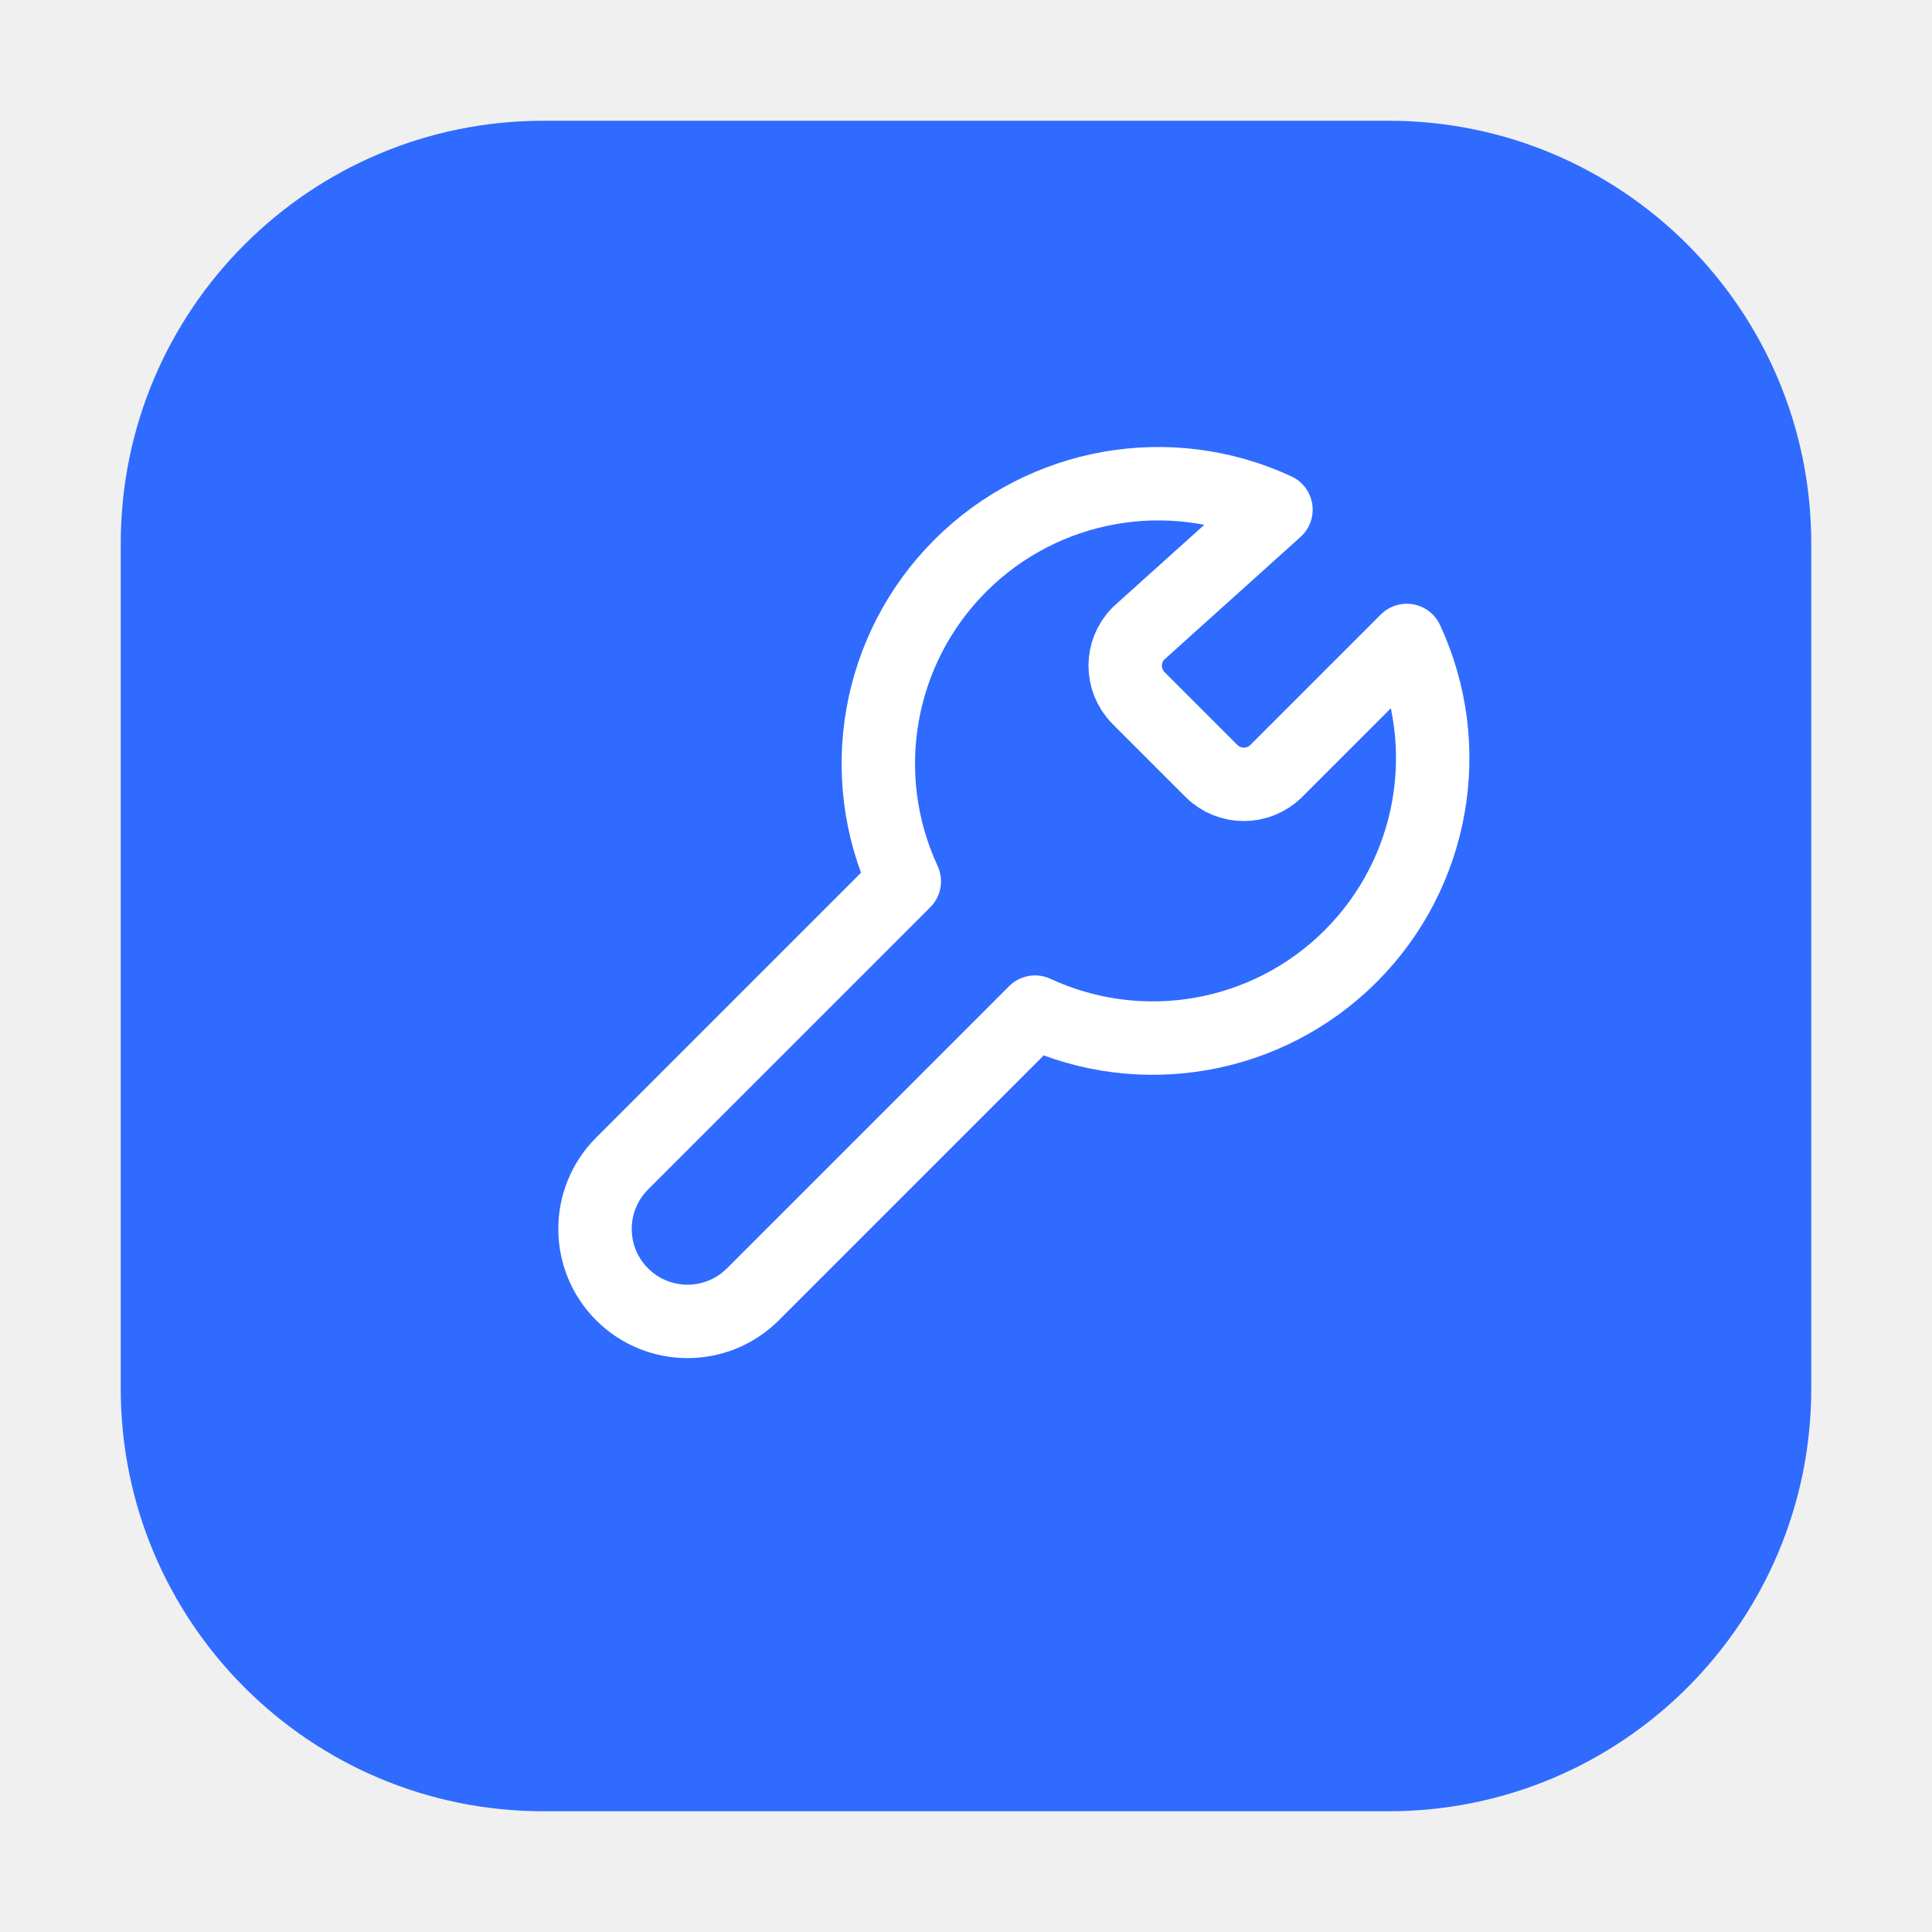
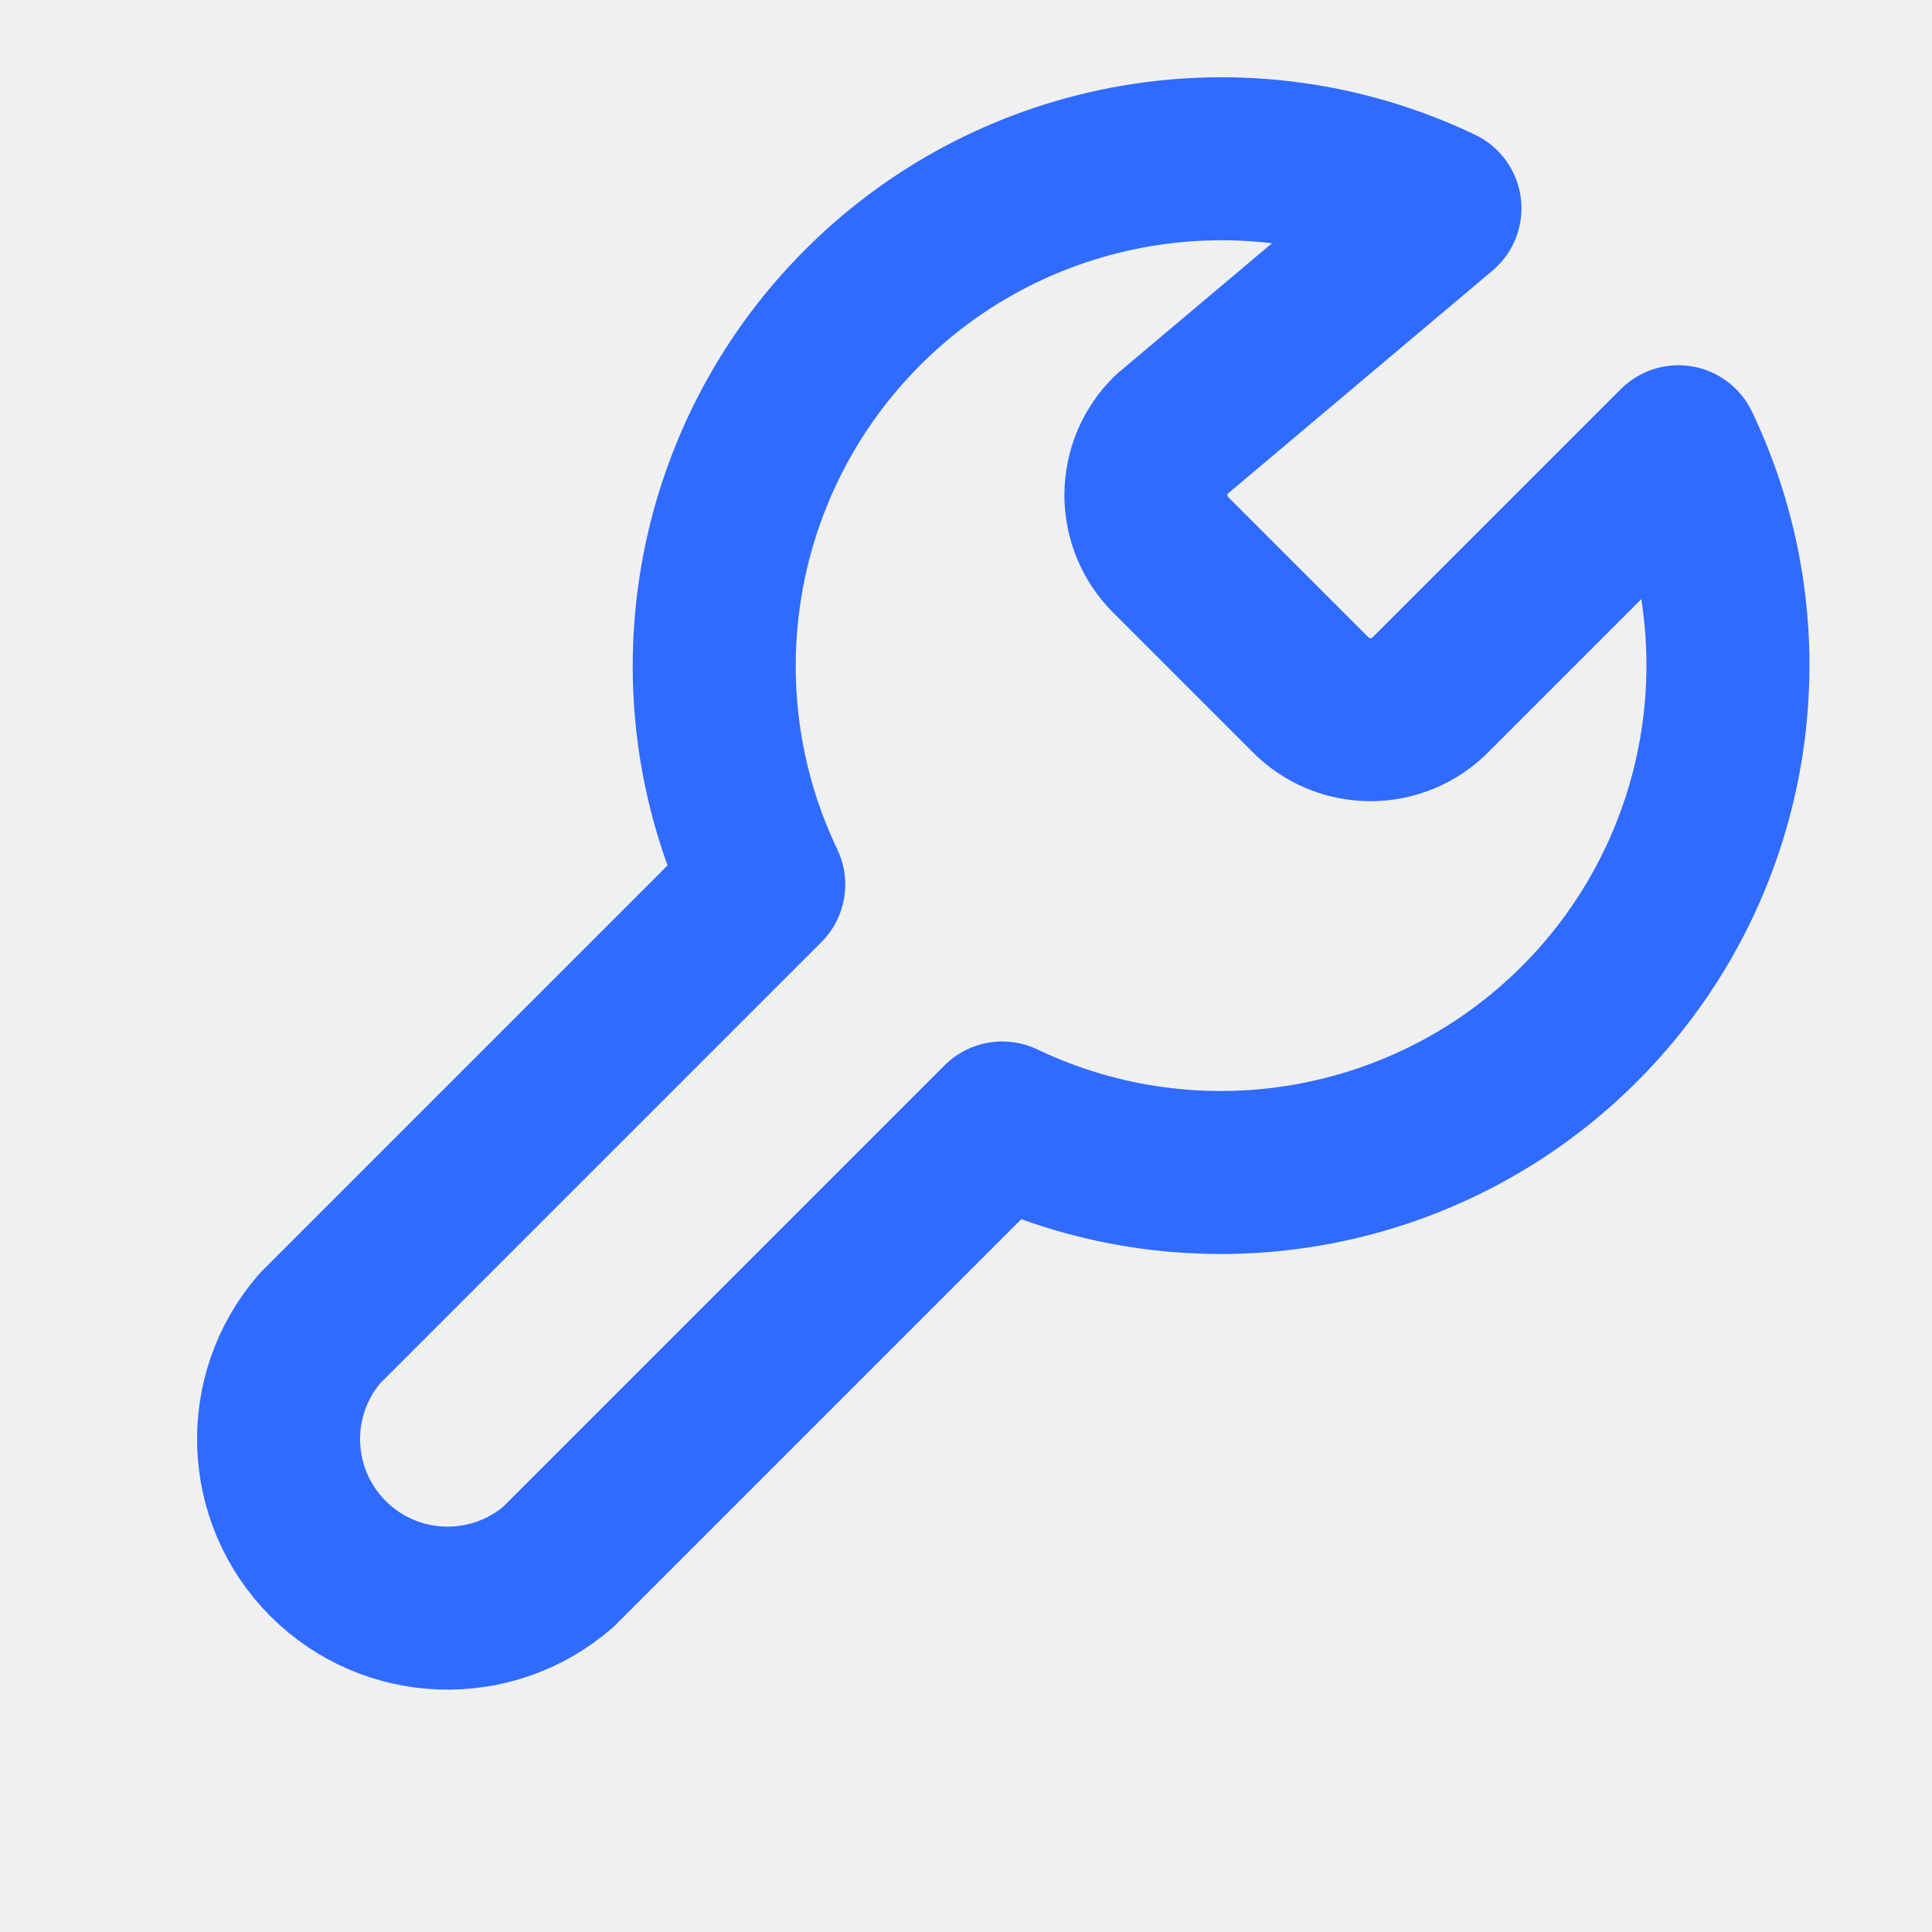
<svg xmlns="http://www.w3.org/2000/svg" viewBox="0 0 64 64">
-   <rect x="4" y="4" width="56" height="56" rx="14" fill="#2f6bff" />
-   <path d="M39.3 17.3a2 2 0 0 0 0 2.8l3.2 3.2a2 2 0 0 0 2.8 0l5.7-5.7a12.2 12.2 0 0 1-16.2 16.2L22.5 46.1a4 4 0 0 1-5.7-5.7l12.3-12.3A12.2 12.2 0 0 1 45.3 11.9l-6 5.4z" fill="none" stroke="#ffffff" stroke-width="3.2" stroke-linecap="round" stroke-linejoin="round" transform="translate(7.84 7.84) scale(0.76)" />
+   <path d="M38.8 14.4a2.8 2.8 0 0 0 0 4l4.6 4.6a2.8 2.8 0 0 0 4 0l8.2-8.2a16.8 16.8 0 0 1-22.4 22.4L18.5 51.9a5.6 5.6 0 0 1-7.9-7.9l14.7-14.7A16.8 16.8 0 0 1 47.7 6.9l-8.9 7.5z" fill="none" stroke="#2f6bff" stroke-width="5.4" stroke-linecap="round" stroke-linejoin="round" />
</svg>
